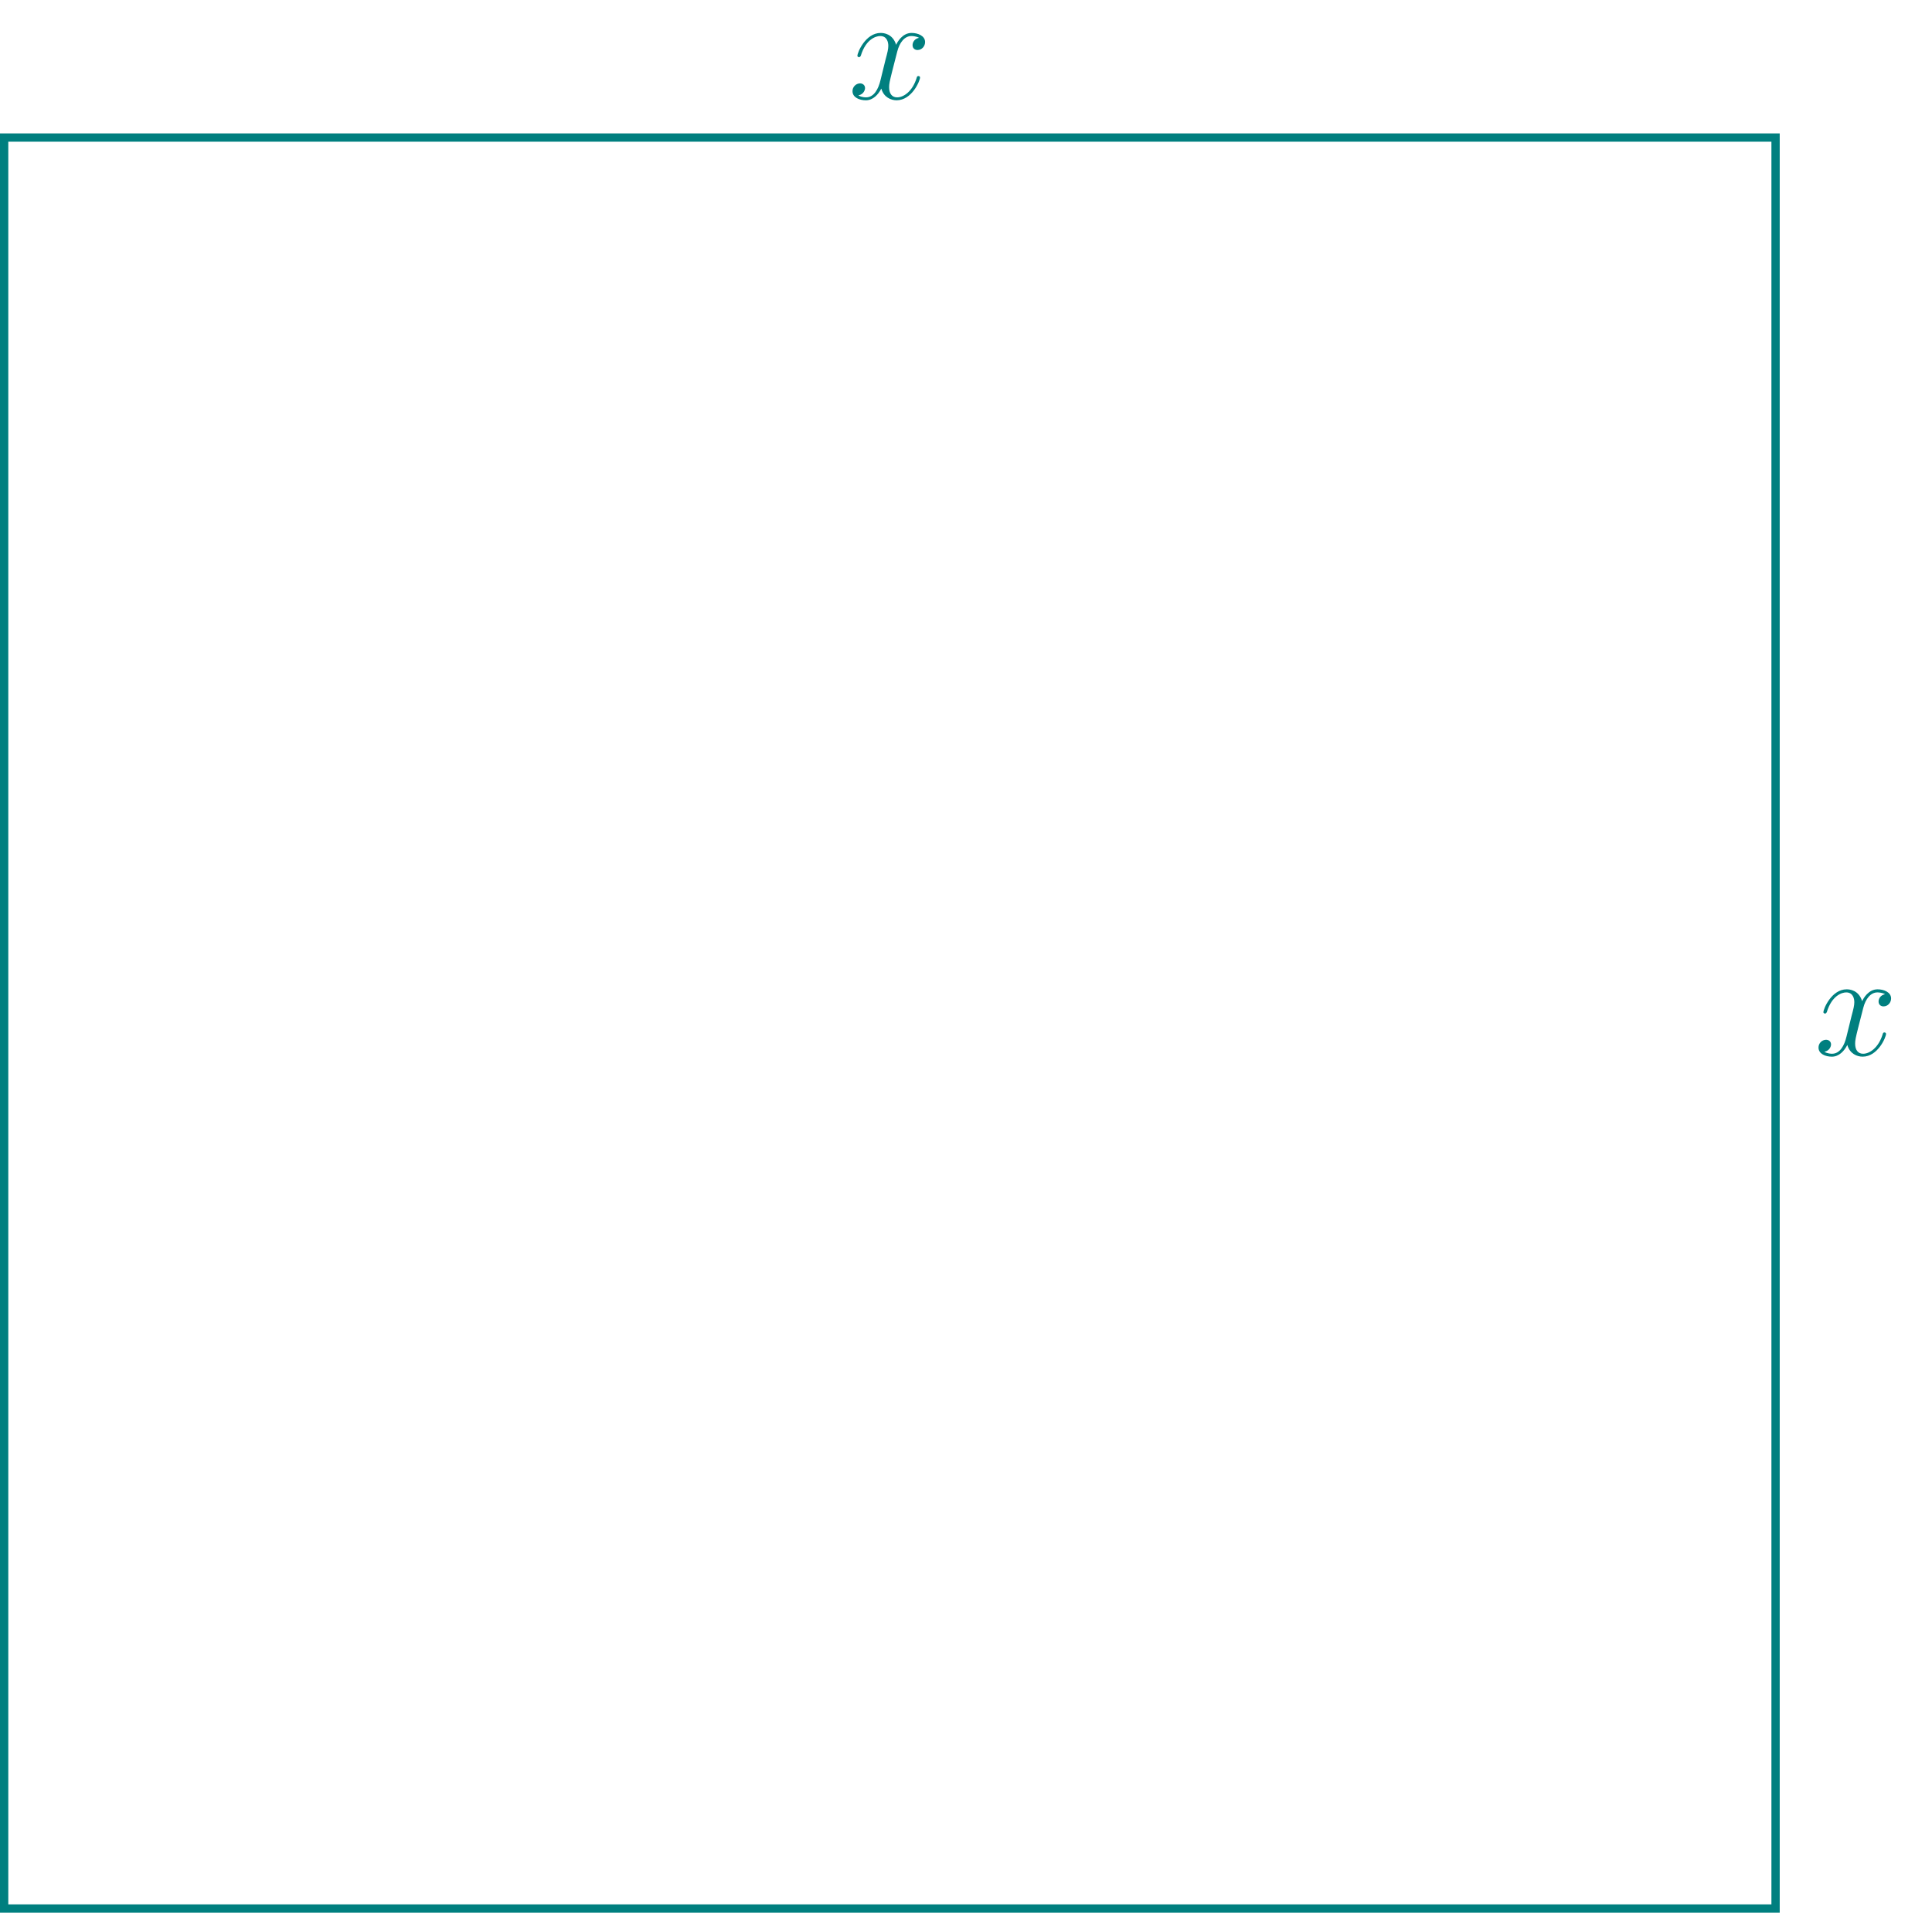
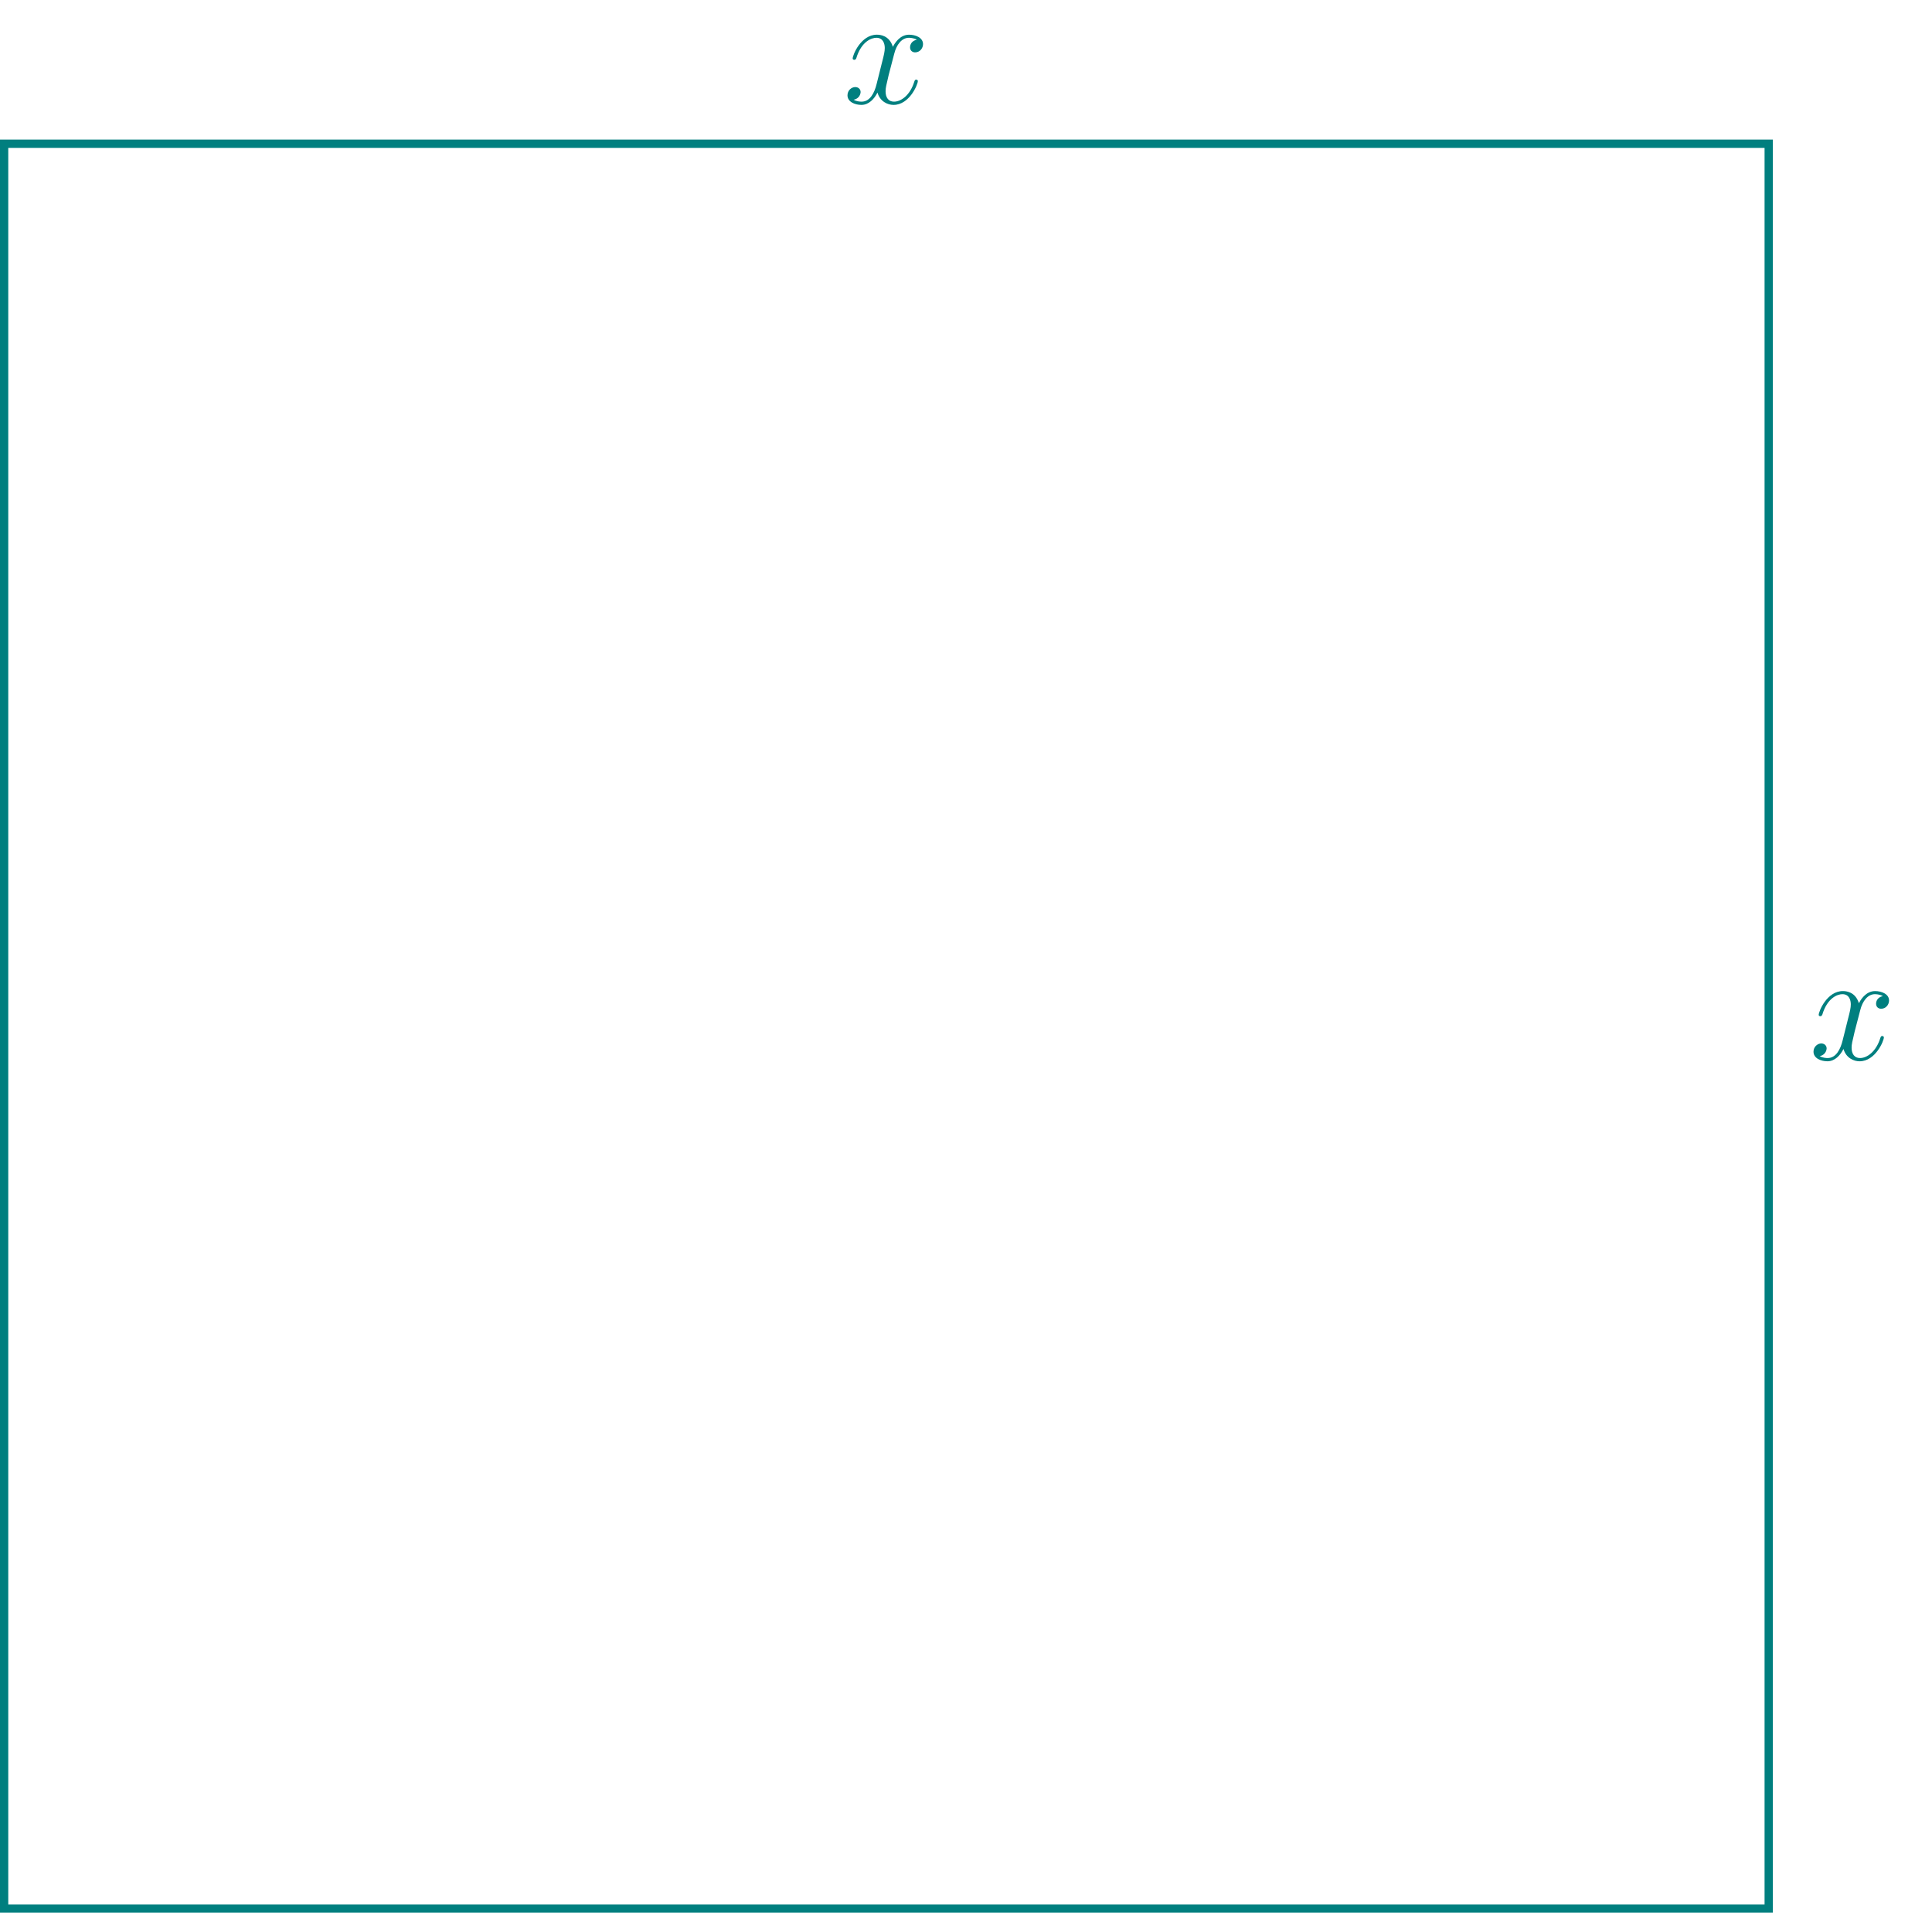
- <svg xmlns="http://www.w3.org/2000/svg" xmlns:xlink="http://www.w3.org/1999/xlink" width="185.5pt" height="244.92" viewBox="0 0 185.5 183.69">
+ <svg xmlns="http://www.w3.org/2000/svg" xmlns:xlink="http://www.w3.org/1999/xlink" width="248.293" height="245.773" viewBox="0 0 186.22 184.33">
  <defs>
    <clipPath id="a">
-       <path d="M0 12h171v171.691H0Zm0 0" />
+       <path d="M0 13h171v171.328H0Zm0 0" />
    </clipPath>
-     <path id="b" d="M6.797-5.86c-.453.094-.625.438-.625.704 0 .343.266.468.469.468.437 0 .734-.375.734-.765 0-.594-.687-.875-1.297-.875-.875 0-1.36.86-1.484 1.14-.328-1.078-1.219-1.14-1.485-1.14-1.453 0-2.234 1.875-2.234 2.203 0 .047.063.125.156.125.11 0 .14-.094.172-.14.484-1.594 1.453-1.891 1.86-1.891.656 0 .78.593.78.937 0 .313-.077.64-.265 1.328l-.484 1.97c-.203.859-.625 1.655-1.39 1.655-.063 0-.423 0-.735-.187.515-.11.64-.531.64-.703 0-.282-.218-.453-.484-.453a.744.744 0 0 0-.719.75c0 .609.672.875 1.281.875.688 0 1.188-.547 1.485-1.125C3.406-.141 4.109.14 4.64.14c1.468 0 2.25-1.875 2.25-2.188 0-.078-.063-.14-.157-.14-.125 0-.14.078-.171.187C6.172-.734 5.328-.14 4.688-.14c-.5 0-.766-.376-.766-.97 0-.312.047-.546.281-1.484l.5-1.953c.219-.86.703-1.484 1.36-1.484.03 0 .437 0 .734.172m0 0" />
+     <path id="b" d="M7.11-6.125c-.485.094-.657.453-.657.734 0 .36.281.485.484.485.454 0 .766-.39.766-.797 0-.625-.719-.906-1.344-.906-.921 0-1.421.89-1.562 1.172C4.453-6.562 3.53-6.61 3.25-6.61 1.719-6.61.922-4.656.922-4.312c0 .046.047.125.156.125.125 0 .156-.094.188-.141C1.766-6 2.78-6.312 3.203-6.312c.688 0 .813.625.813.984 0 .328-.079.672-.266 1.39l-.516 2.063c-.218.906-.656 1.719-1.453 1.719-.078 0-.453 0-.765-.188a.79.79 0 0 0 .672-.734c0-.297-.235-.484-.516-.484-.36 0-.75.312-.75.796 0 .625.703.922 1.344.922C2.484.156 3-.422 3.313-1.03c.25.875 1 1.187 1.546 1.187 1.532 0 2.344-1.968 2.344-2.297 0-.078-.062-.14-.156-.14-.125 0-.14.078-.188.203C6.453-.766 5.58-.156 4.906-.156c-.531 0-.812-.39-.812-1 0-.328.062-.563.297-1.563l.53-2.031c.22-.906.735-1.562 1.423-1.562.031 0 .453 0 .765.187m0 0" />
  </defs>
  <g clip-path="url(#a)">
-     <path fill="none" stroke="#007f7f" stroke-miterlimit="10" stroke-width=".797" d="M.398 183.29H170.48V13.21H.398Zm0 0" />
+     <path fill="none" stroke="#007f7f" stroke-miterlimit="10" stroke-width=".797" d="M.398 183.934H170.48V13.852H.398Zm0 0" />
  </g>
-   <use xlink:href="#b" x="174.198" y="101.339" fill="#007f7f" />
-   <use xlink:href="#b" x="81.447" y="9.491" fill="#007f7f" />
+   <use xlink:href="#b" x="174.377" y="102.121" fill="#007f7f" />
+   <use xlink:href="#b" x="81.265" y="9.953" fill="#007f7f" />
</svg>
